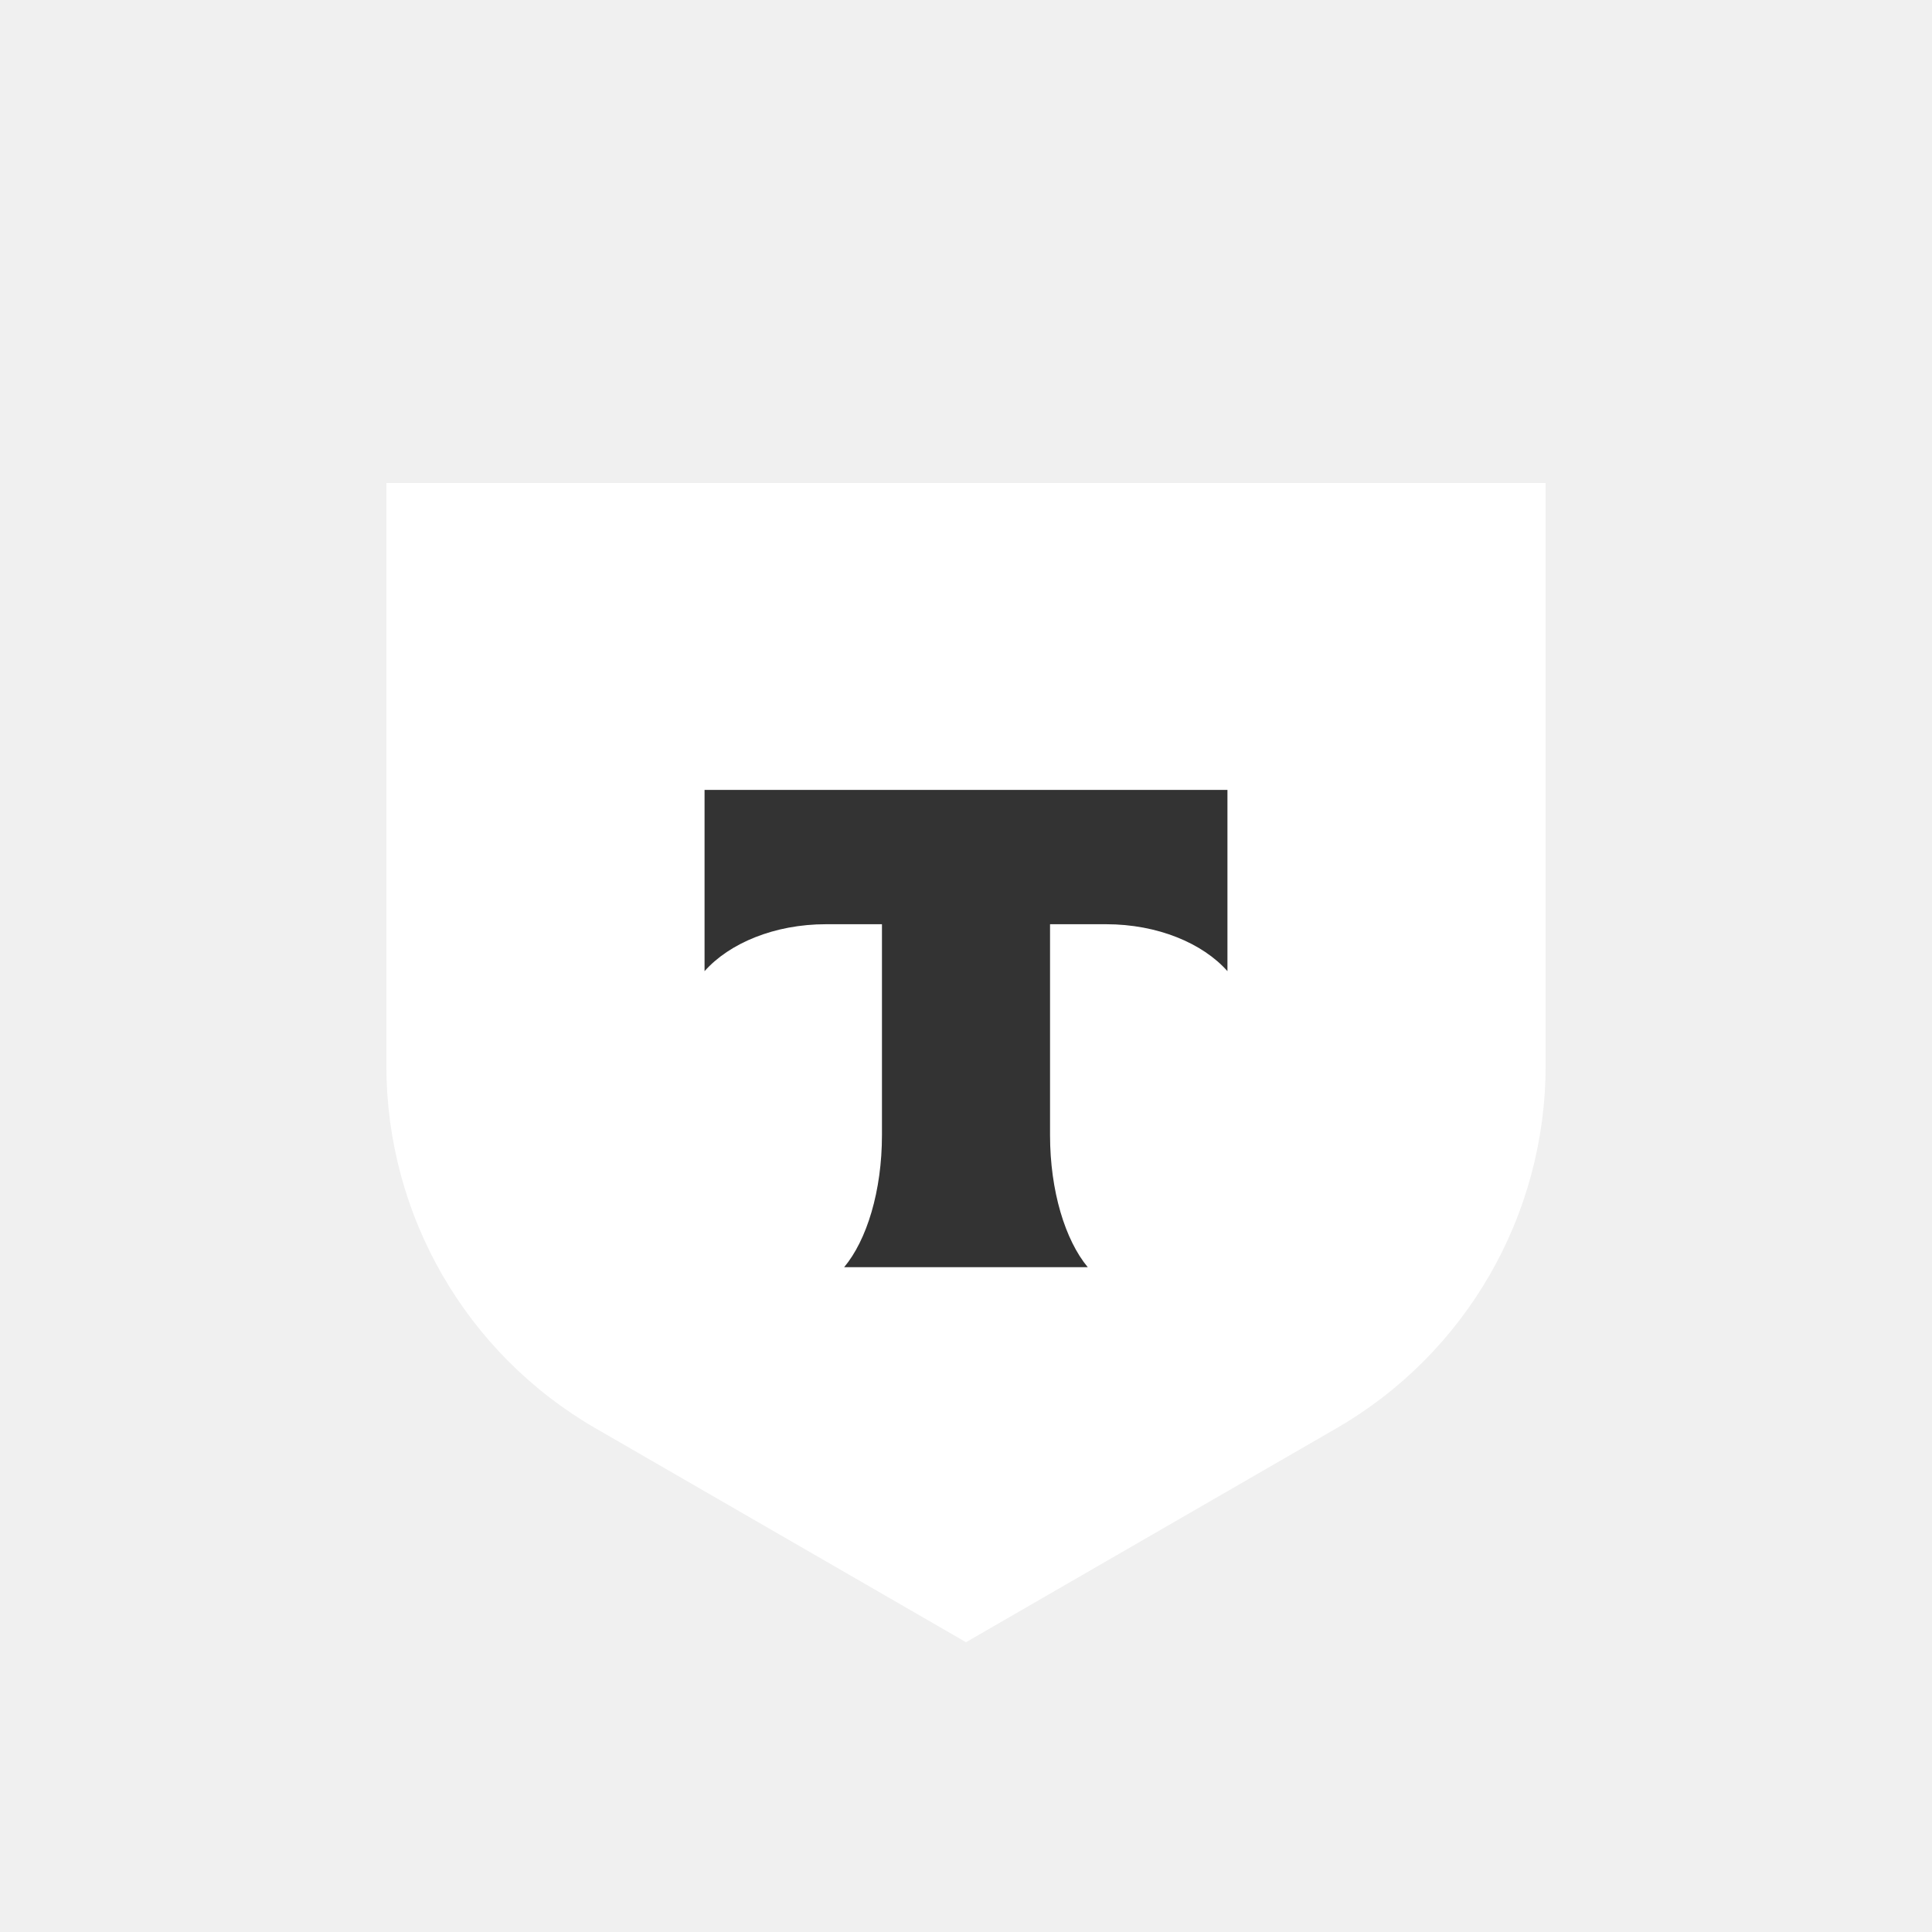
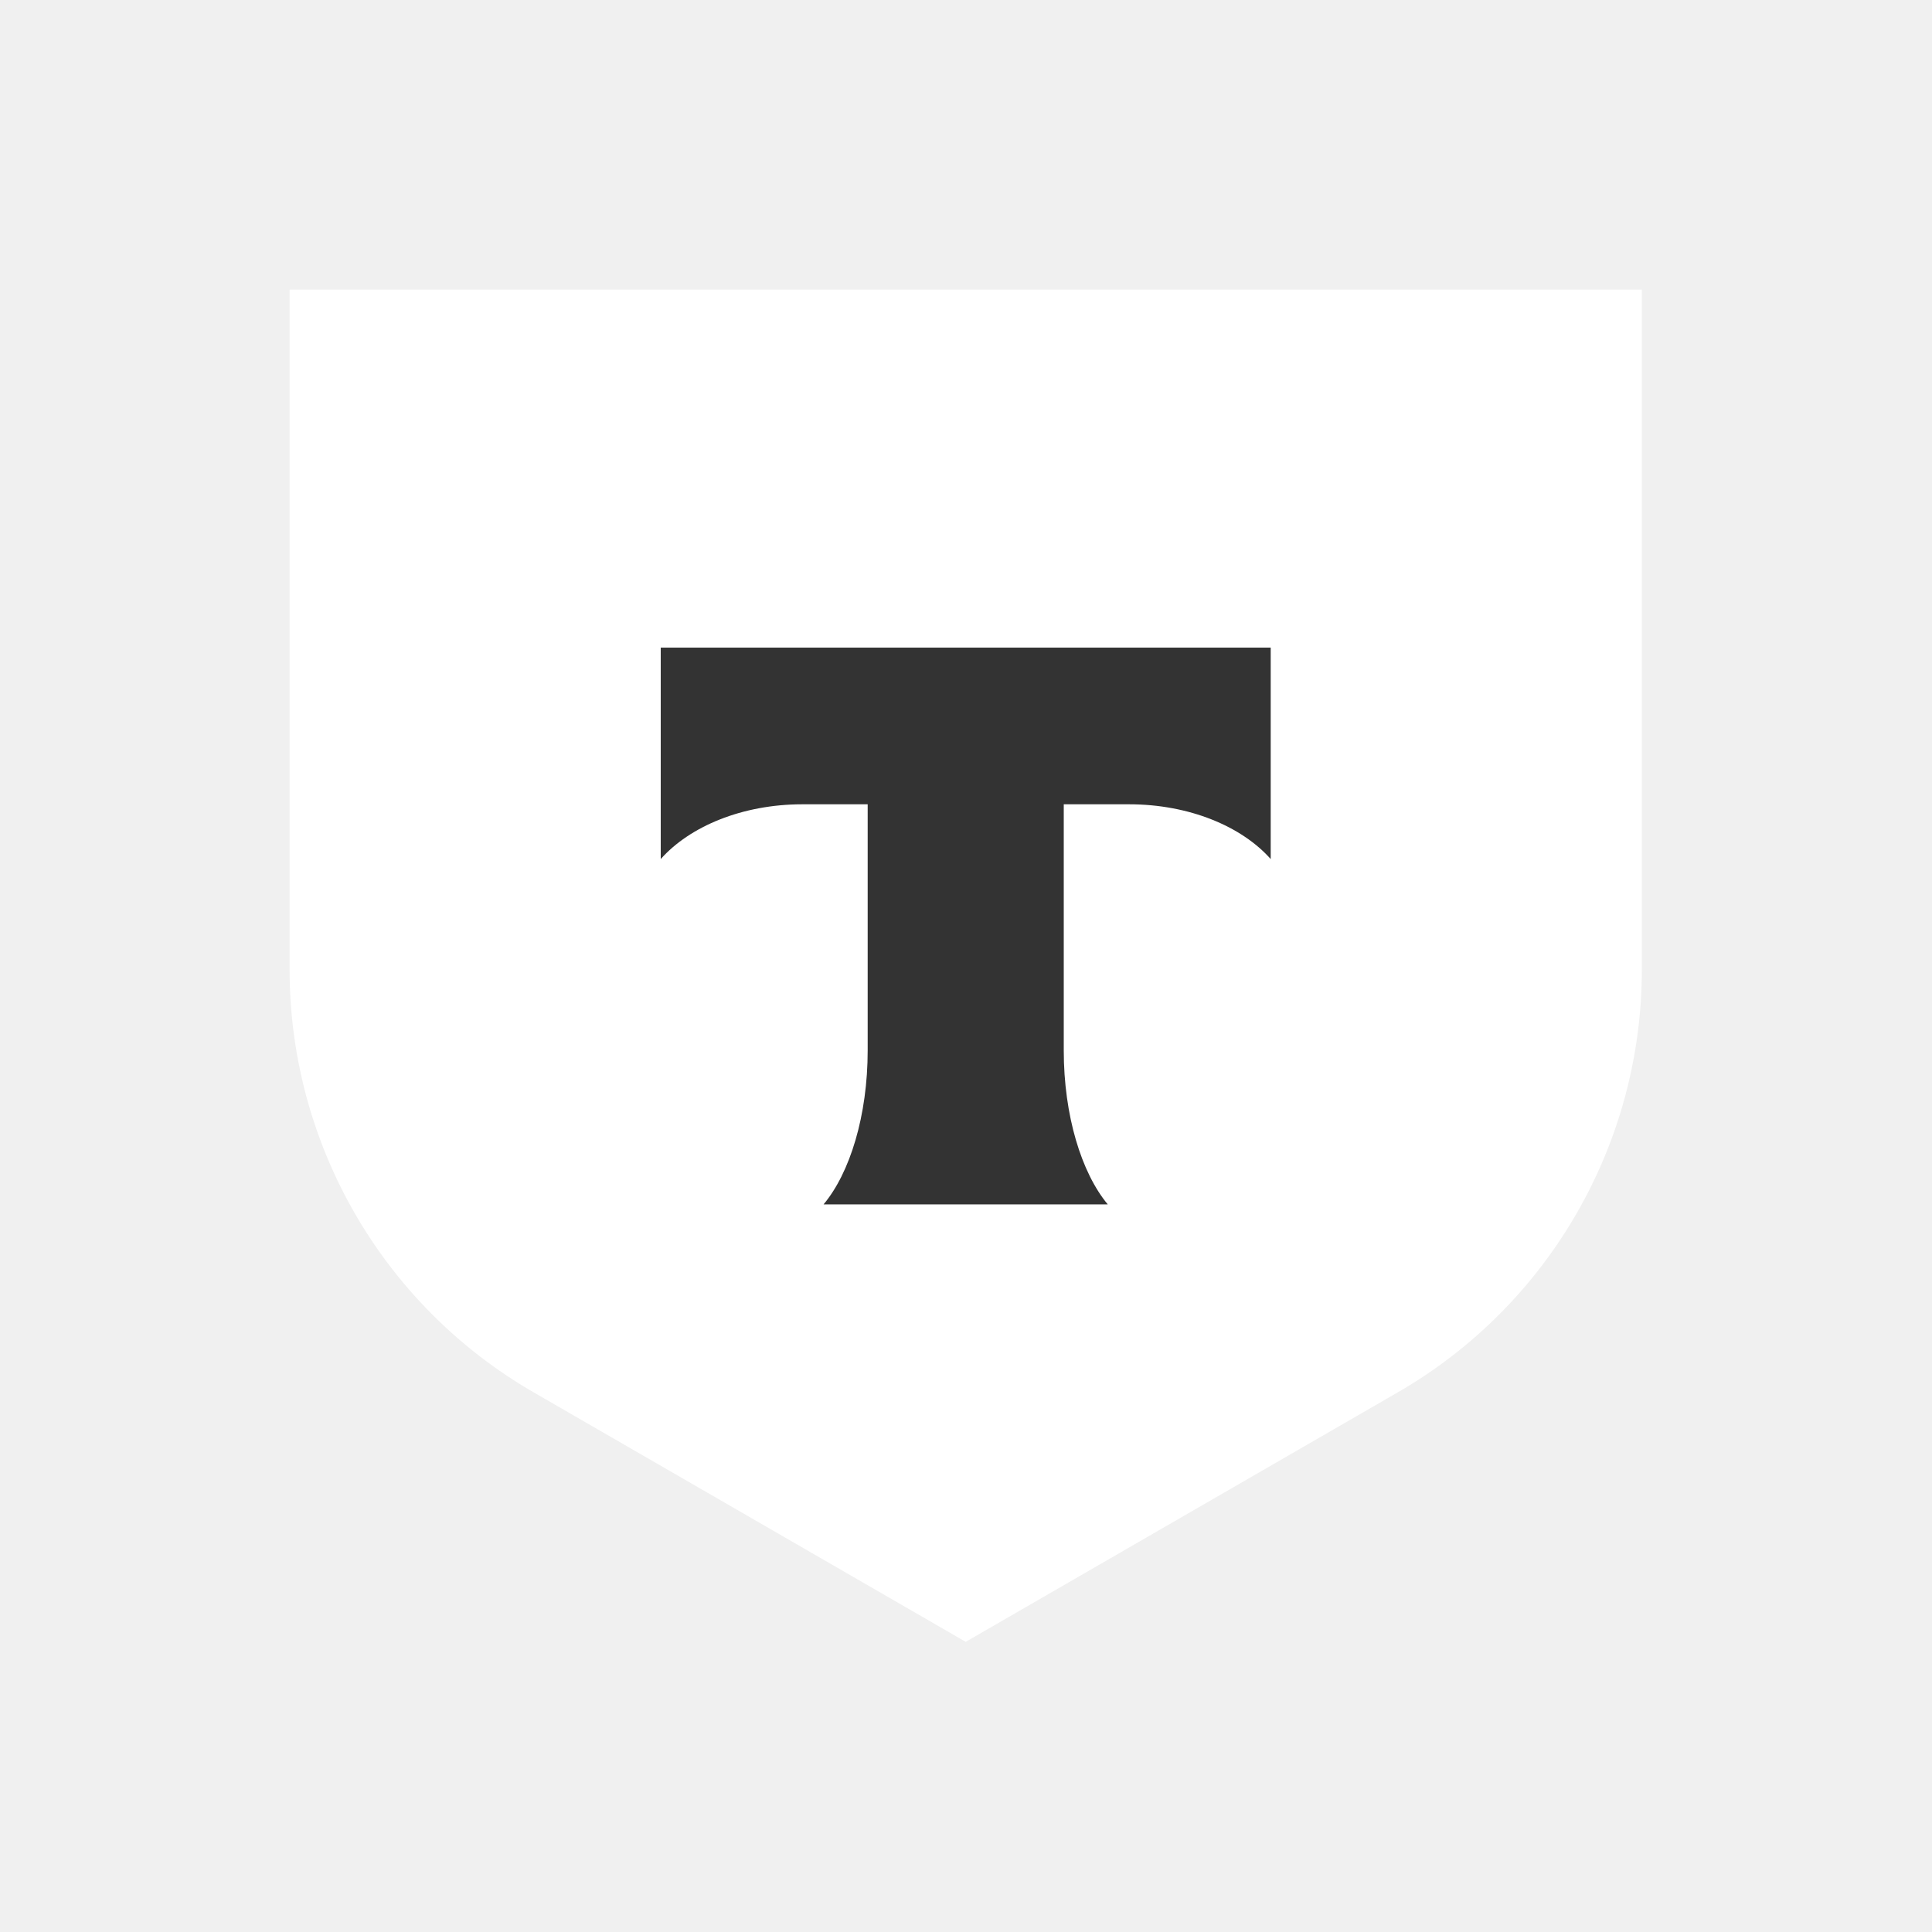
- <svg xmlns="http://www.w3.org/2000/svg" width="40" height="40" viewBox="0 0 40 40" fill="none">
+ <svg xmlns="http://www.w3.org/2000/svg" width="40" height="40" viewBox="2.86 4.86 34.29 34.29" fill="none">
  <path d="M32 22.07C32 25.165 30.349 28.024 27.67 29.571L20 34L12.33 29.571C9.651 28.024 8 25.165 8 22.07V10H32V22.07Z" fill="white" />
  <path d="M14.587 20.107C15.101 19.528 16.034 19.135 17.101 19.135H18.26V23.5C18.26 24.661 17.945 25.677 17.477 26.236H22.521C22.055 25.676 21.74 24.661 21.74 23.502V19.135H22.9C23.967 19.135 24.9 19.528 25.413 20.107V16.354H14.587V20.107Z" fill="#333333" />
</svg>
